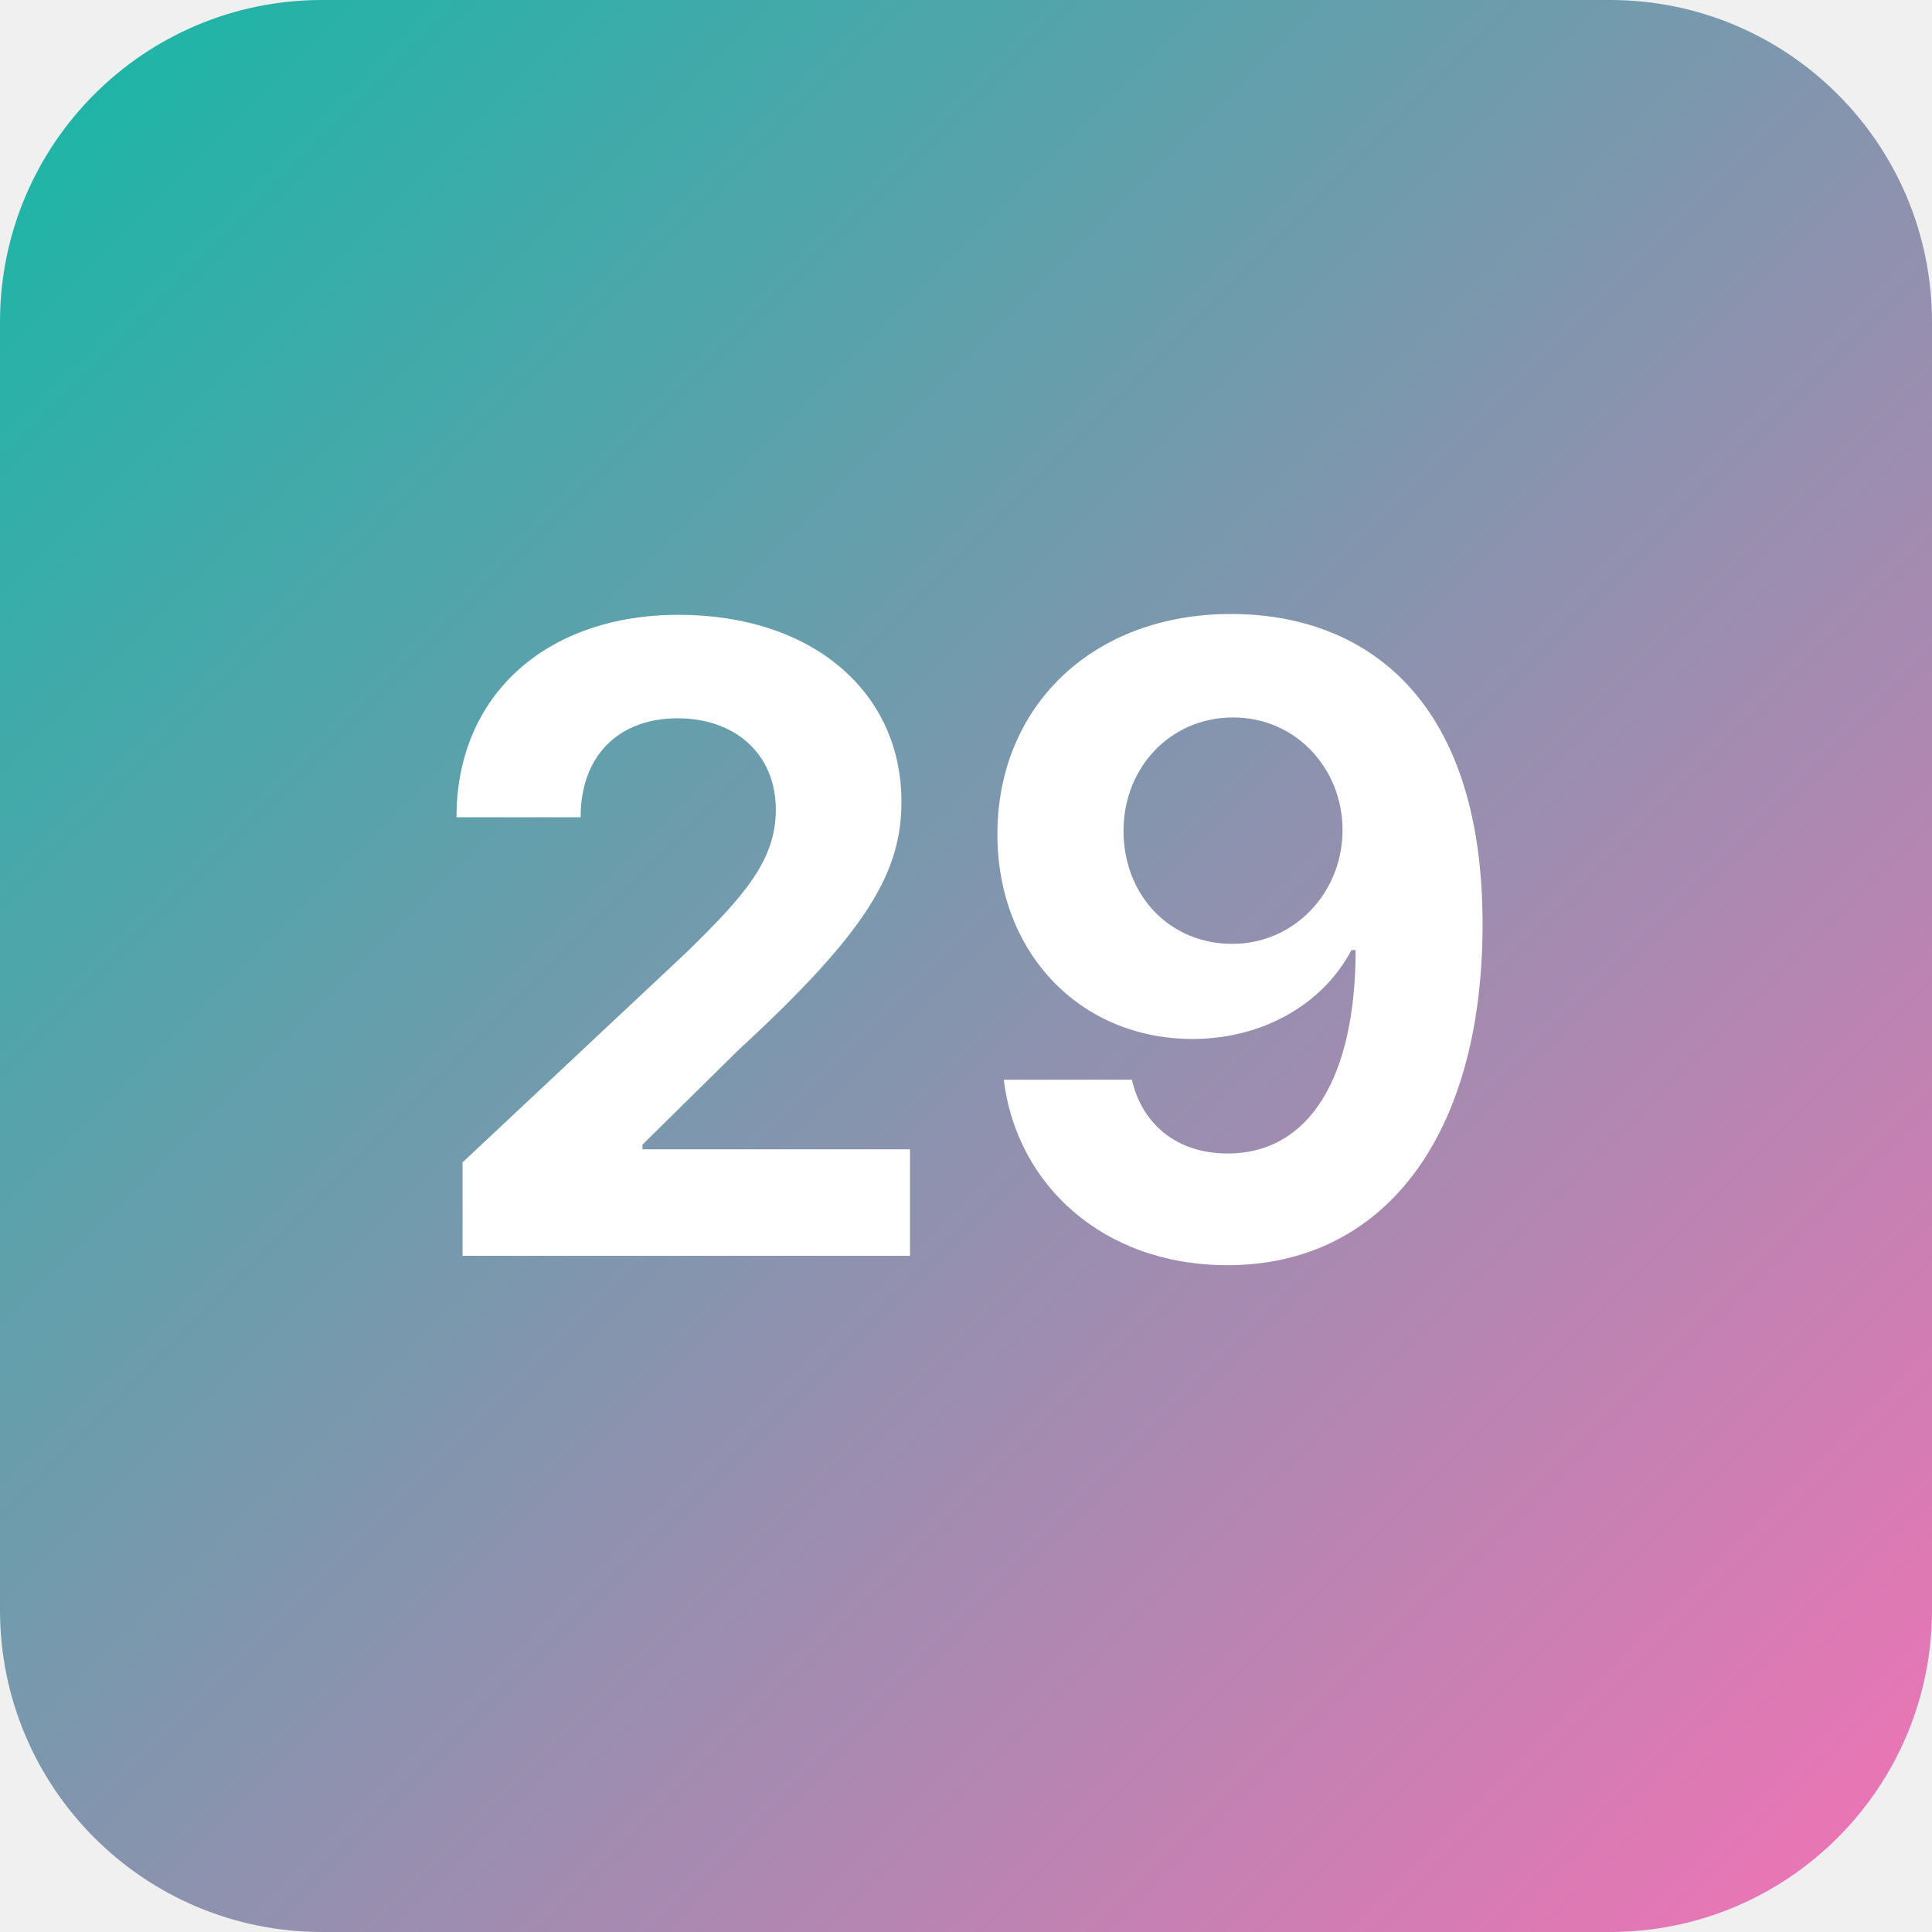
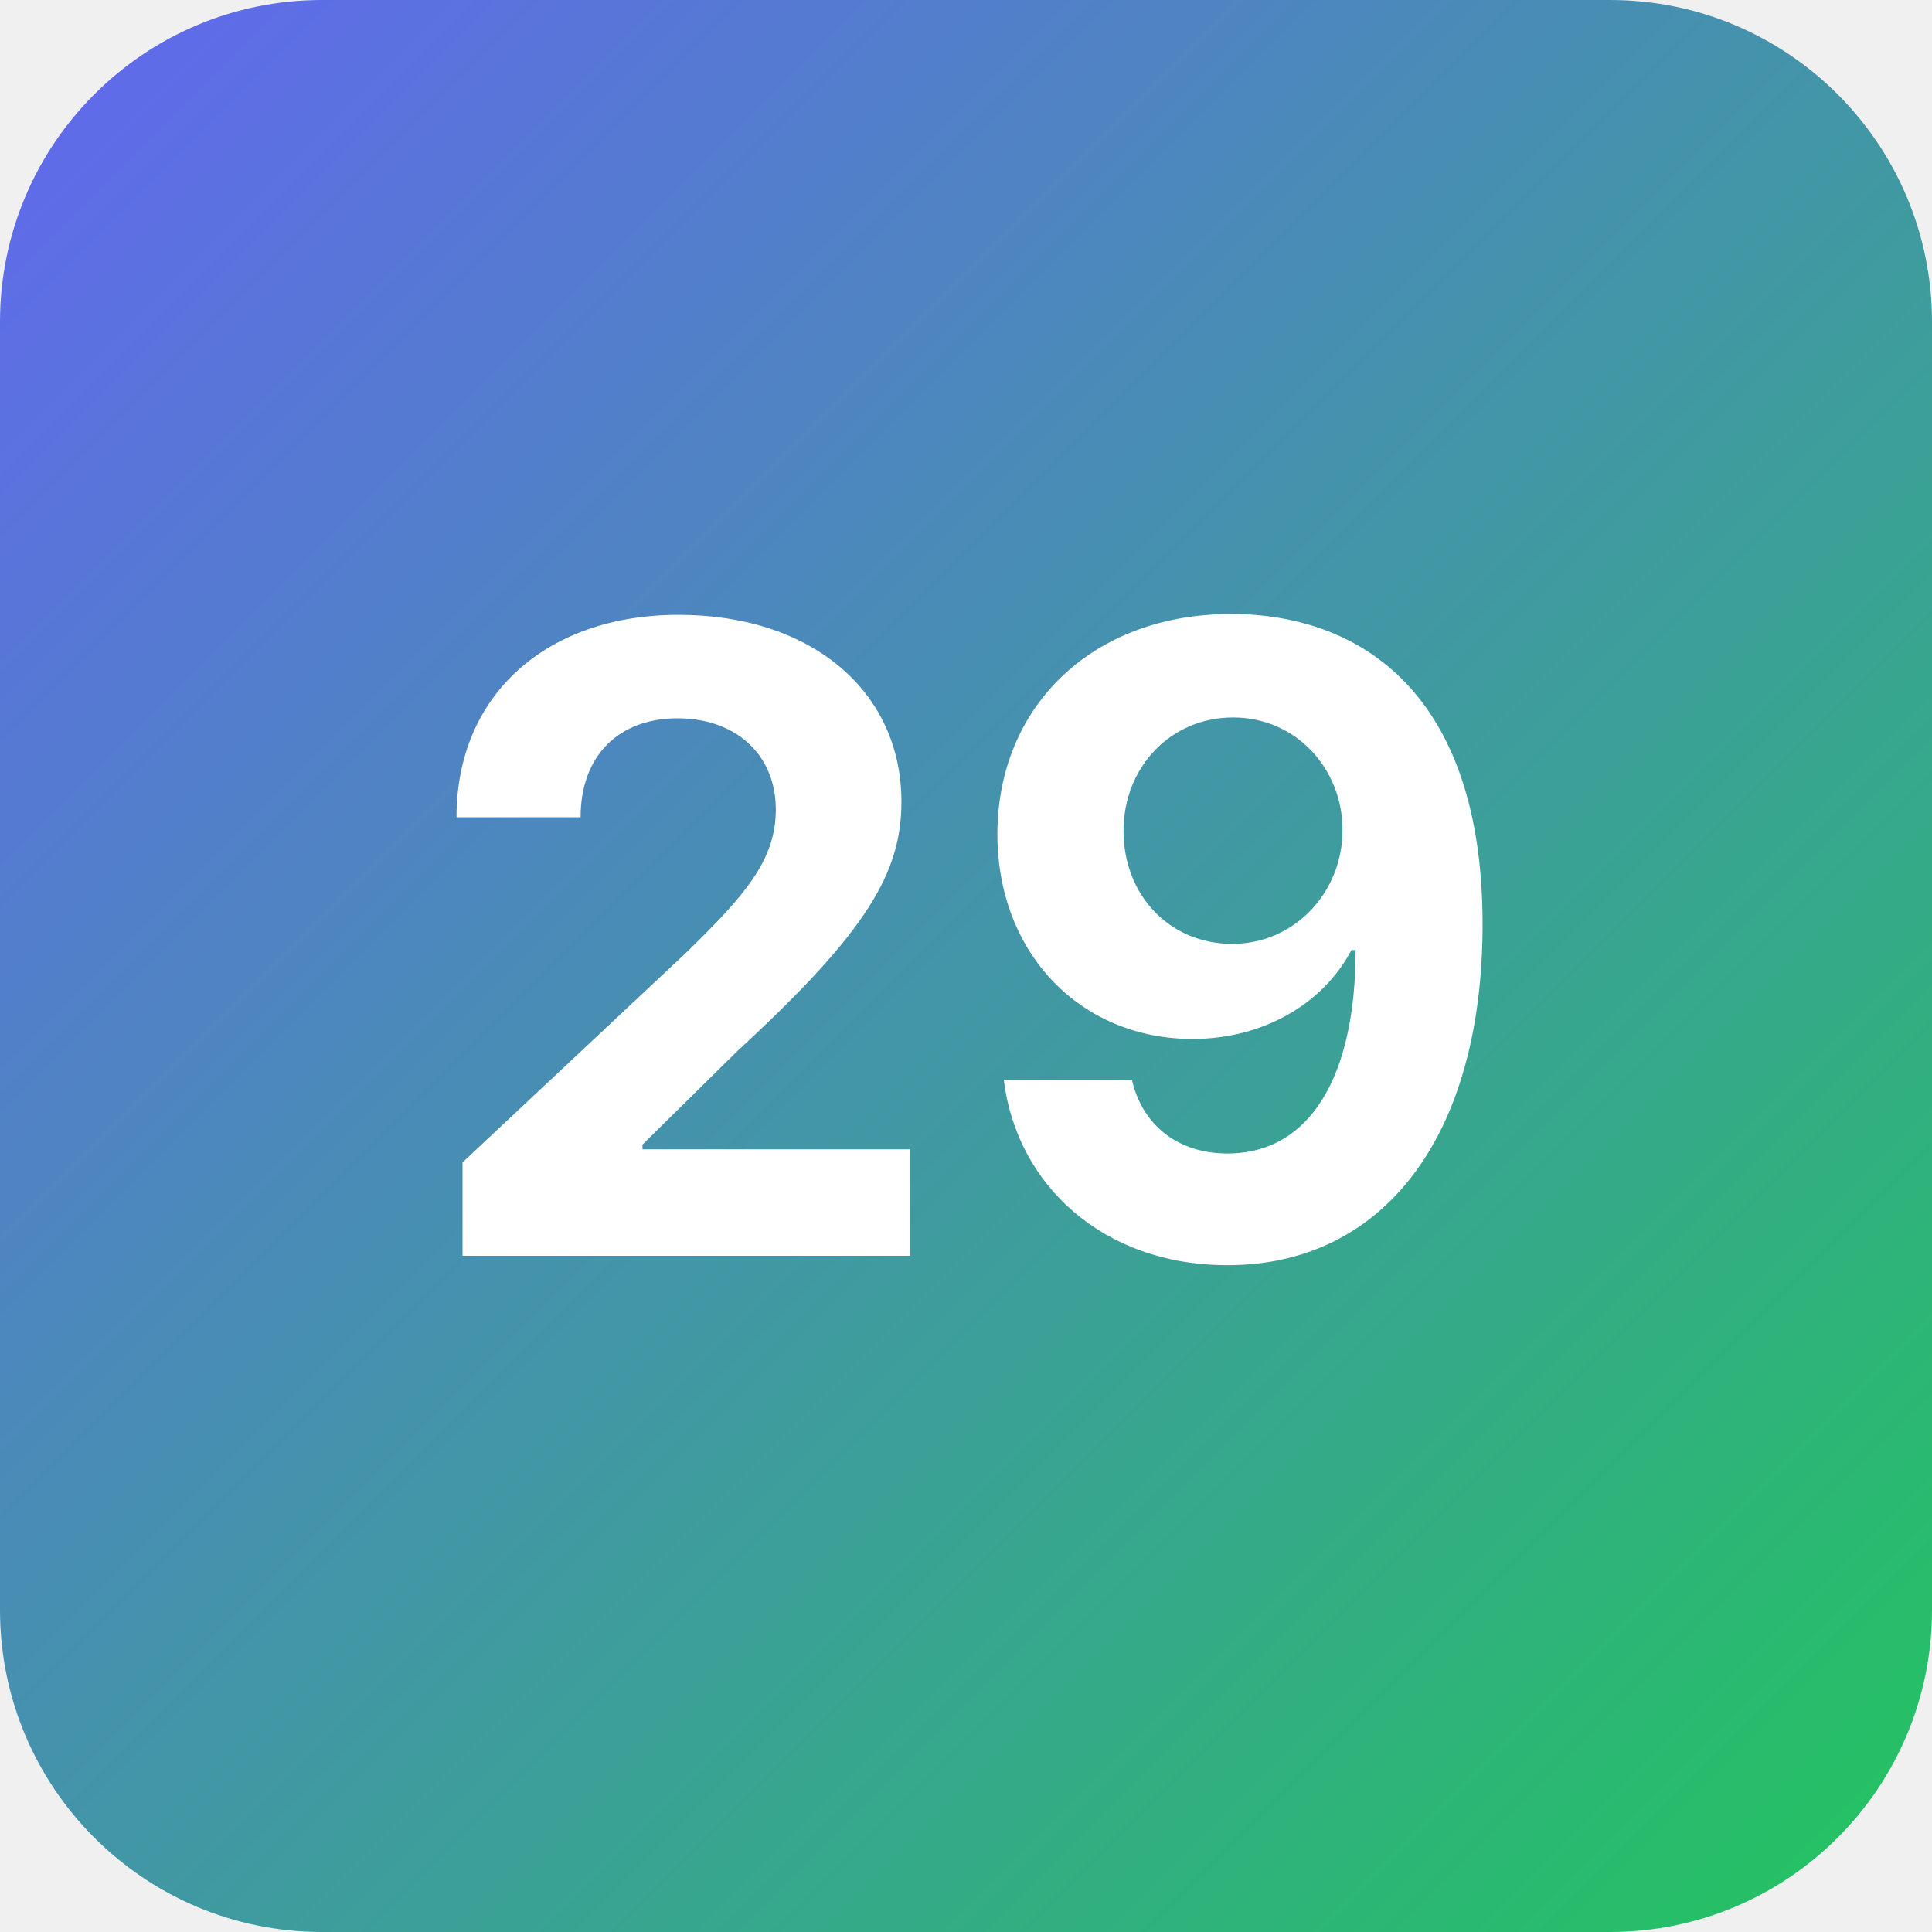
<svg xmlns="http://www.w3.org/2000/svg" viewBox="0 0 180 180">
  <defs>
-     <linearGradient id="icon-gradient-1766862816829" x1="0%" y1="0%" x2="100%" y2="100%">
-       <stop offset="0%" style="stop-color:#14b8a6" />
-       <stop offset="100%" style="stop-color:#f472b6" />
+     <linearGradient id="icon-gradient-1766862923301" x1="0%" y1="0%" x2="100%" y2="100%">
+       <stop offset="0%" style="stop-color:#6366f1" />
+       <stop offset="100%" style="stop-color:#22c55e" />
    </linearGradient>
  </defs>
-   <rect width="180" height="180" rx="30" fill="url(#icon-gradient-1766862816829)" />
+   <rect width="180" height="180" rx="30" fill="url(#icon-gradient-1766862923301)" />
  <text x="90" y="117" text-anchor="middle" font-family="'Inter', 'Segoe UI', sans-serif" font-size="81" font-weight="700" fill="white">29</text>
</svg>
